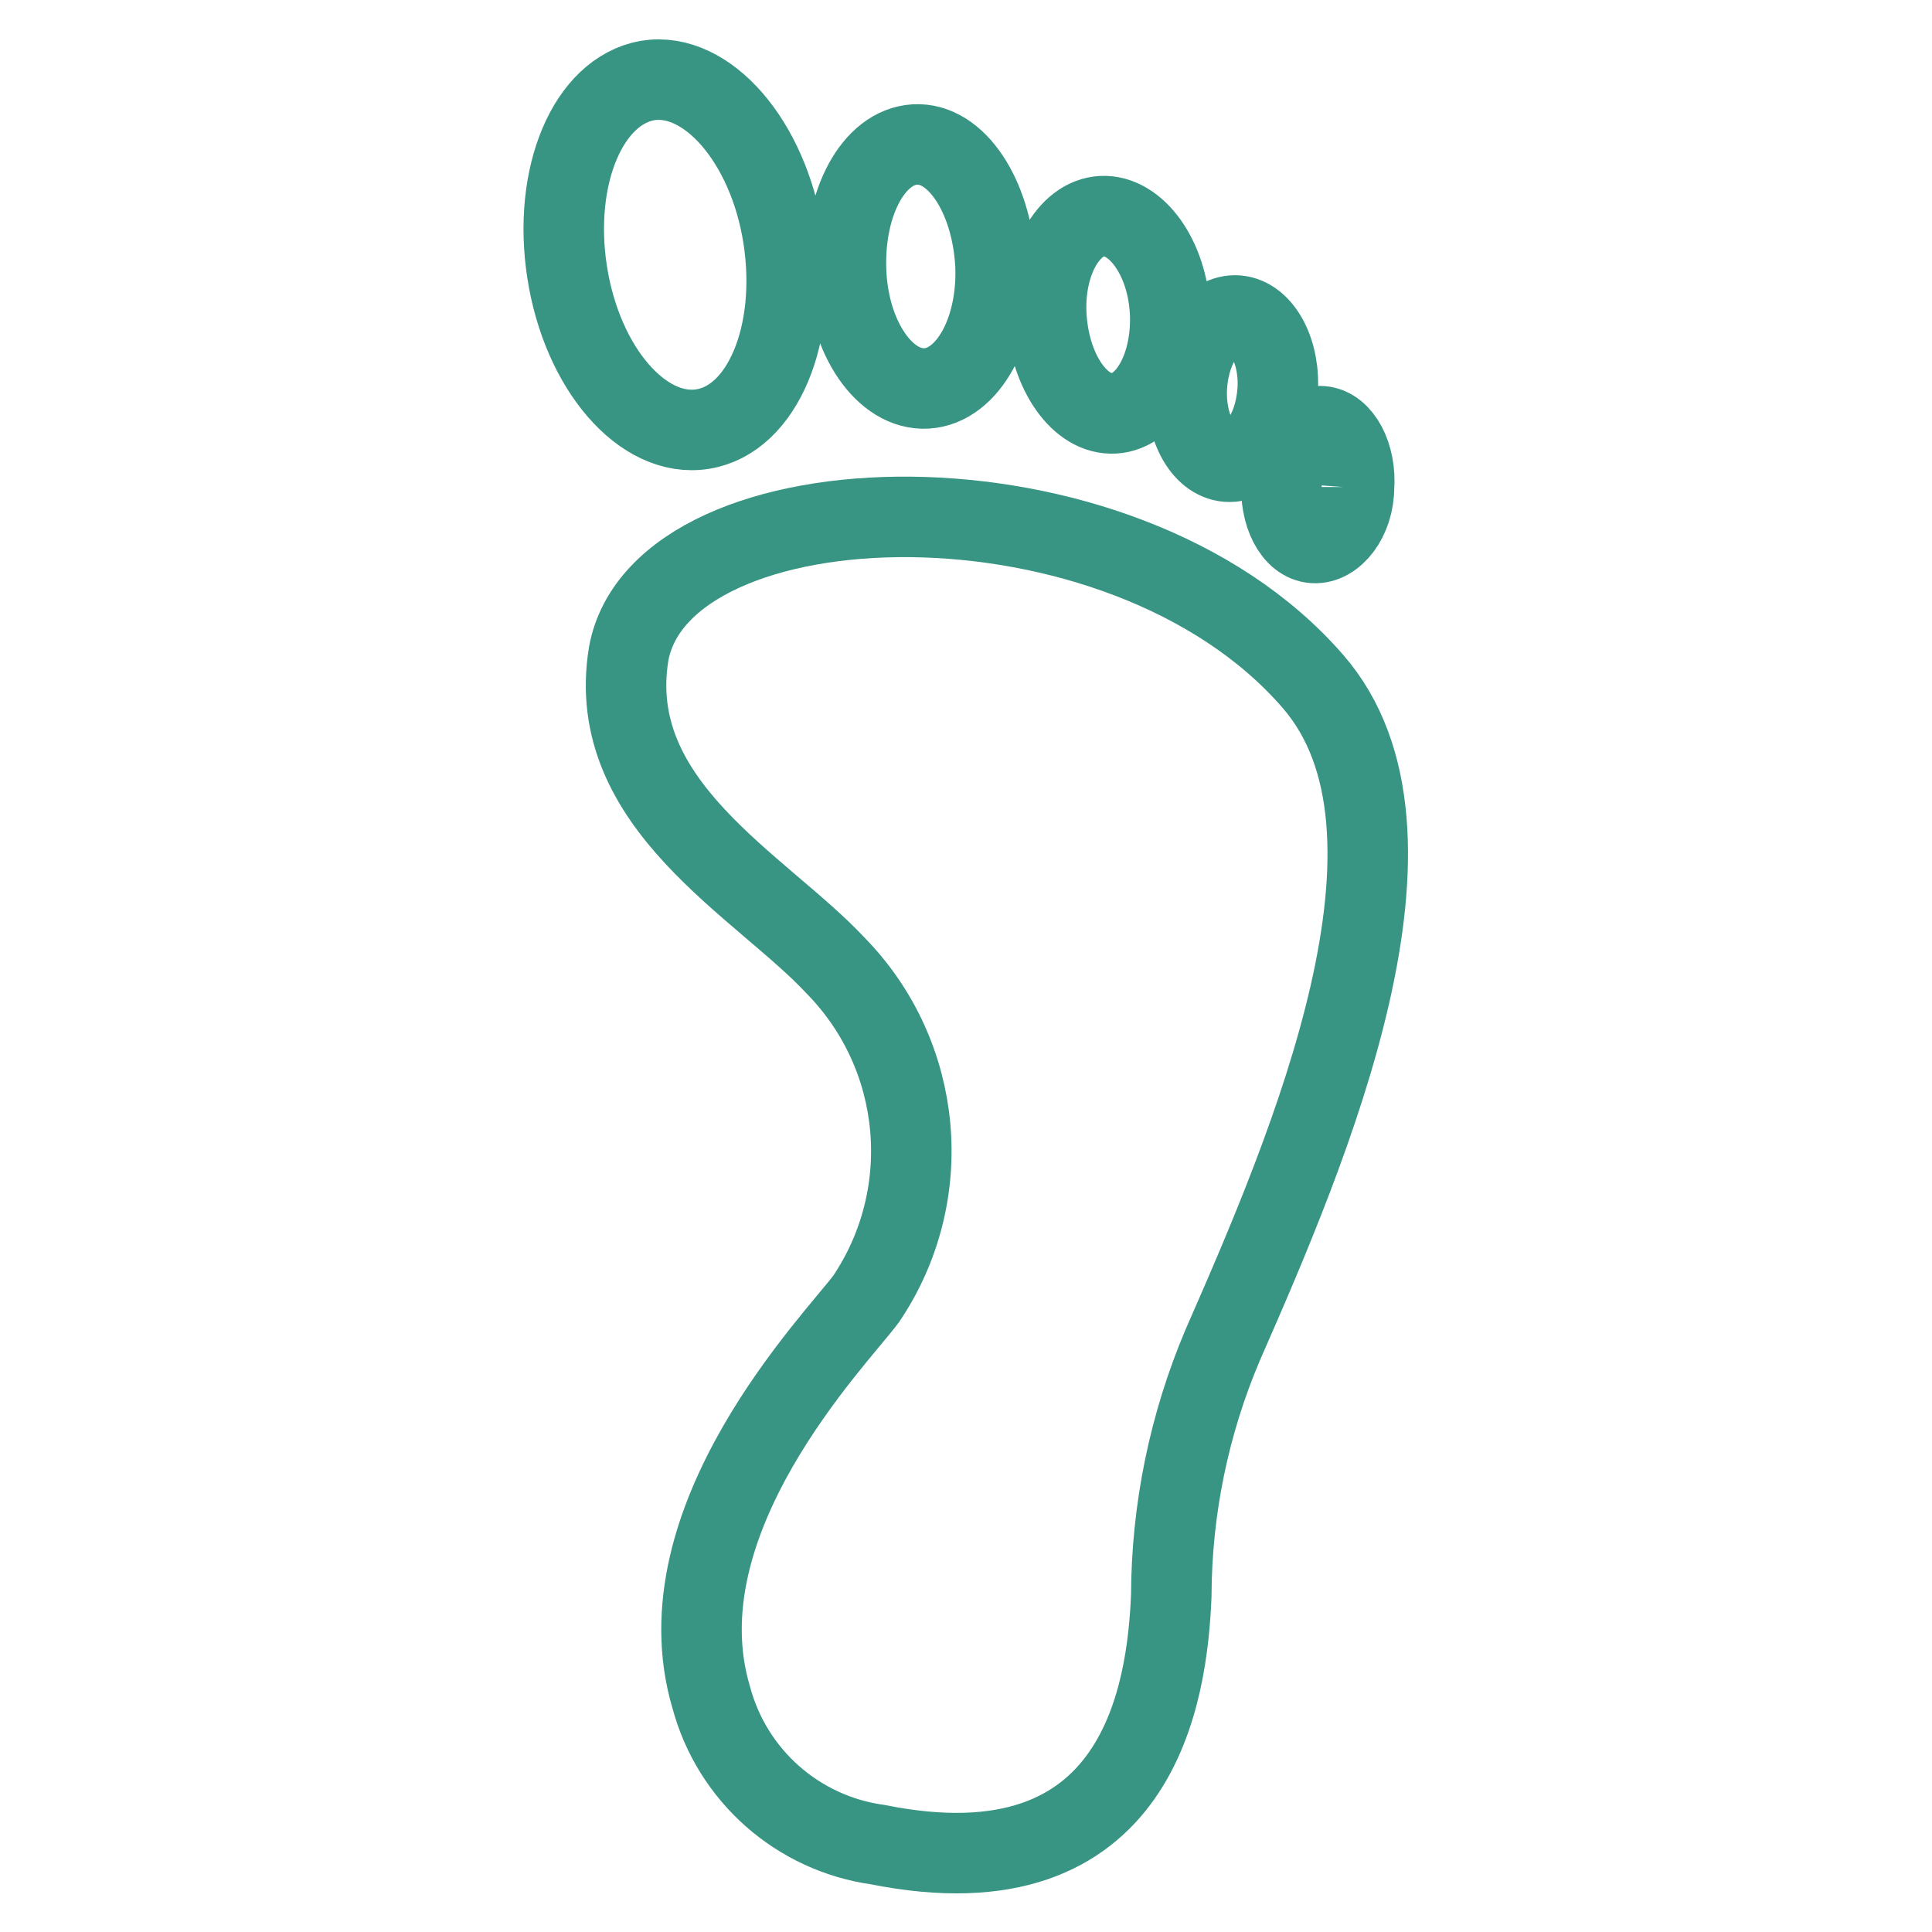
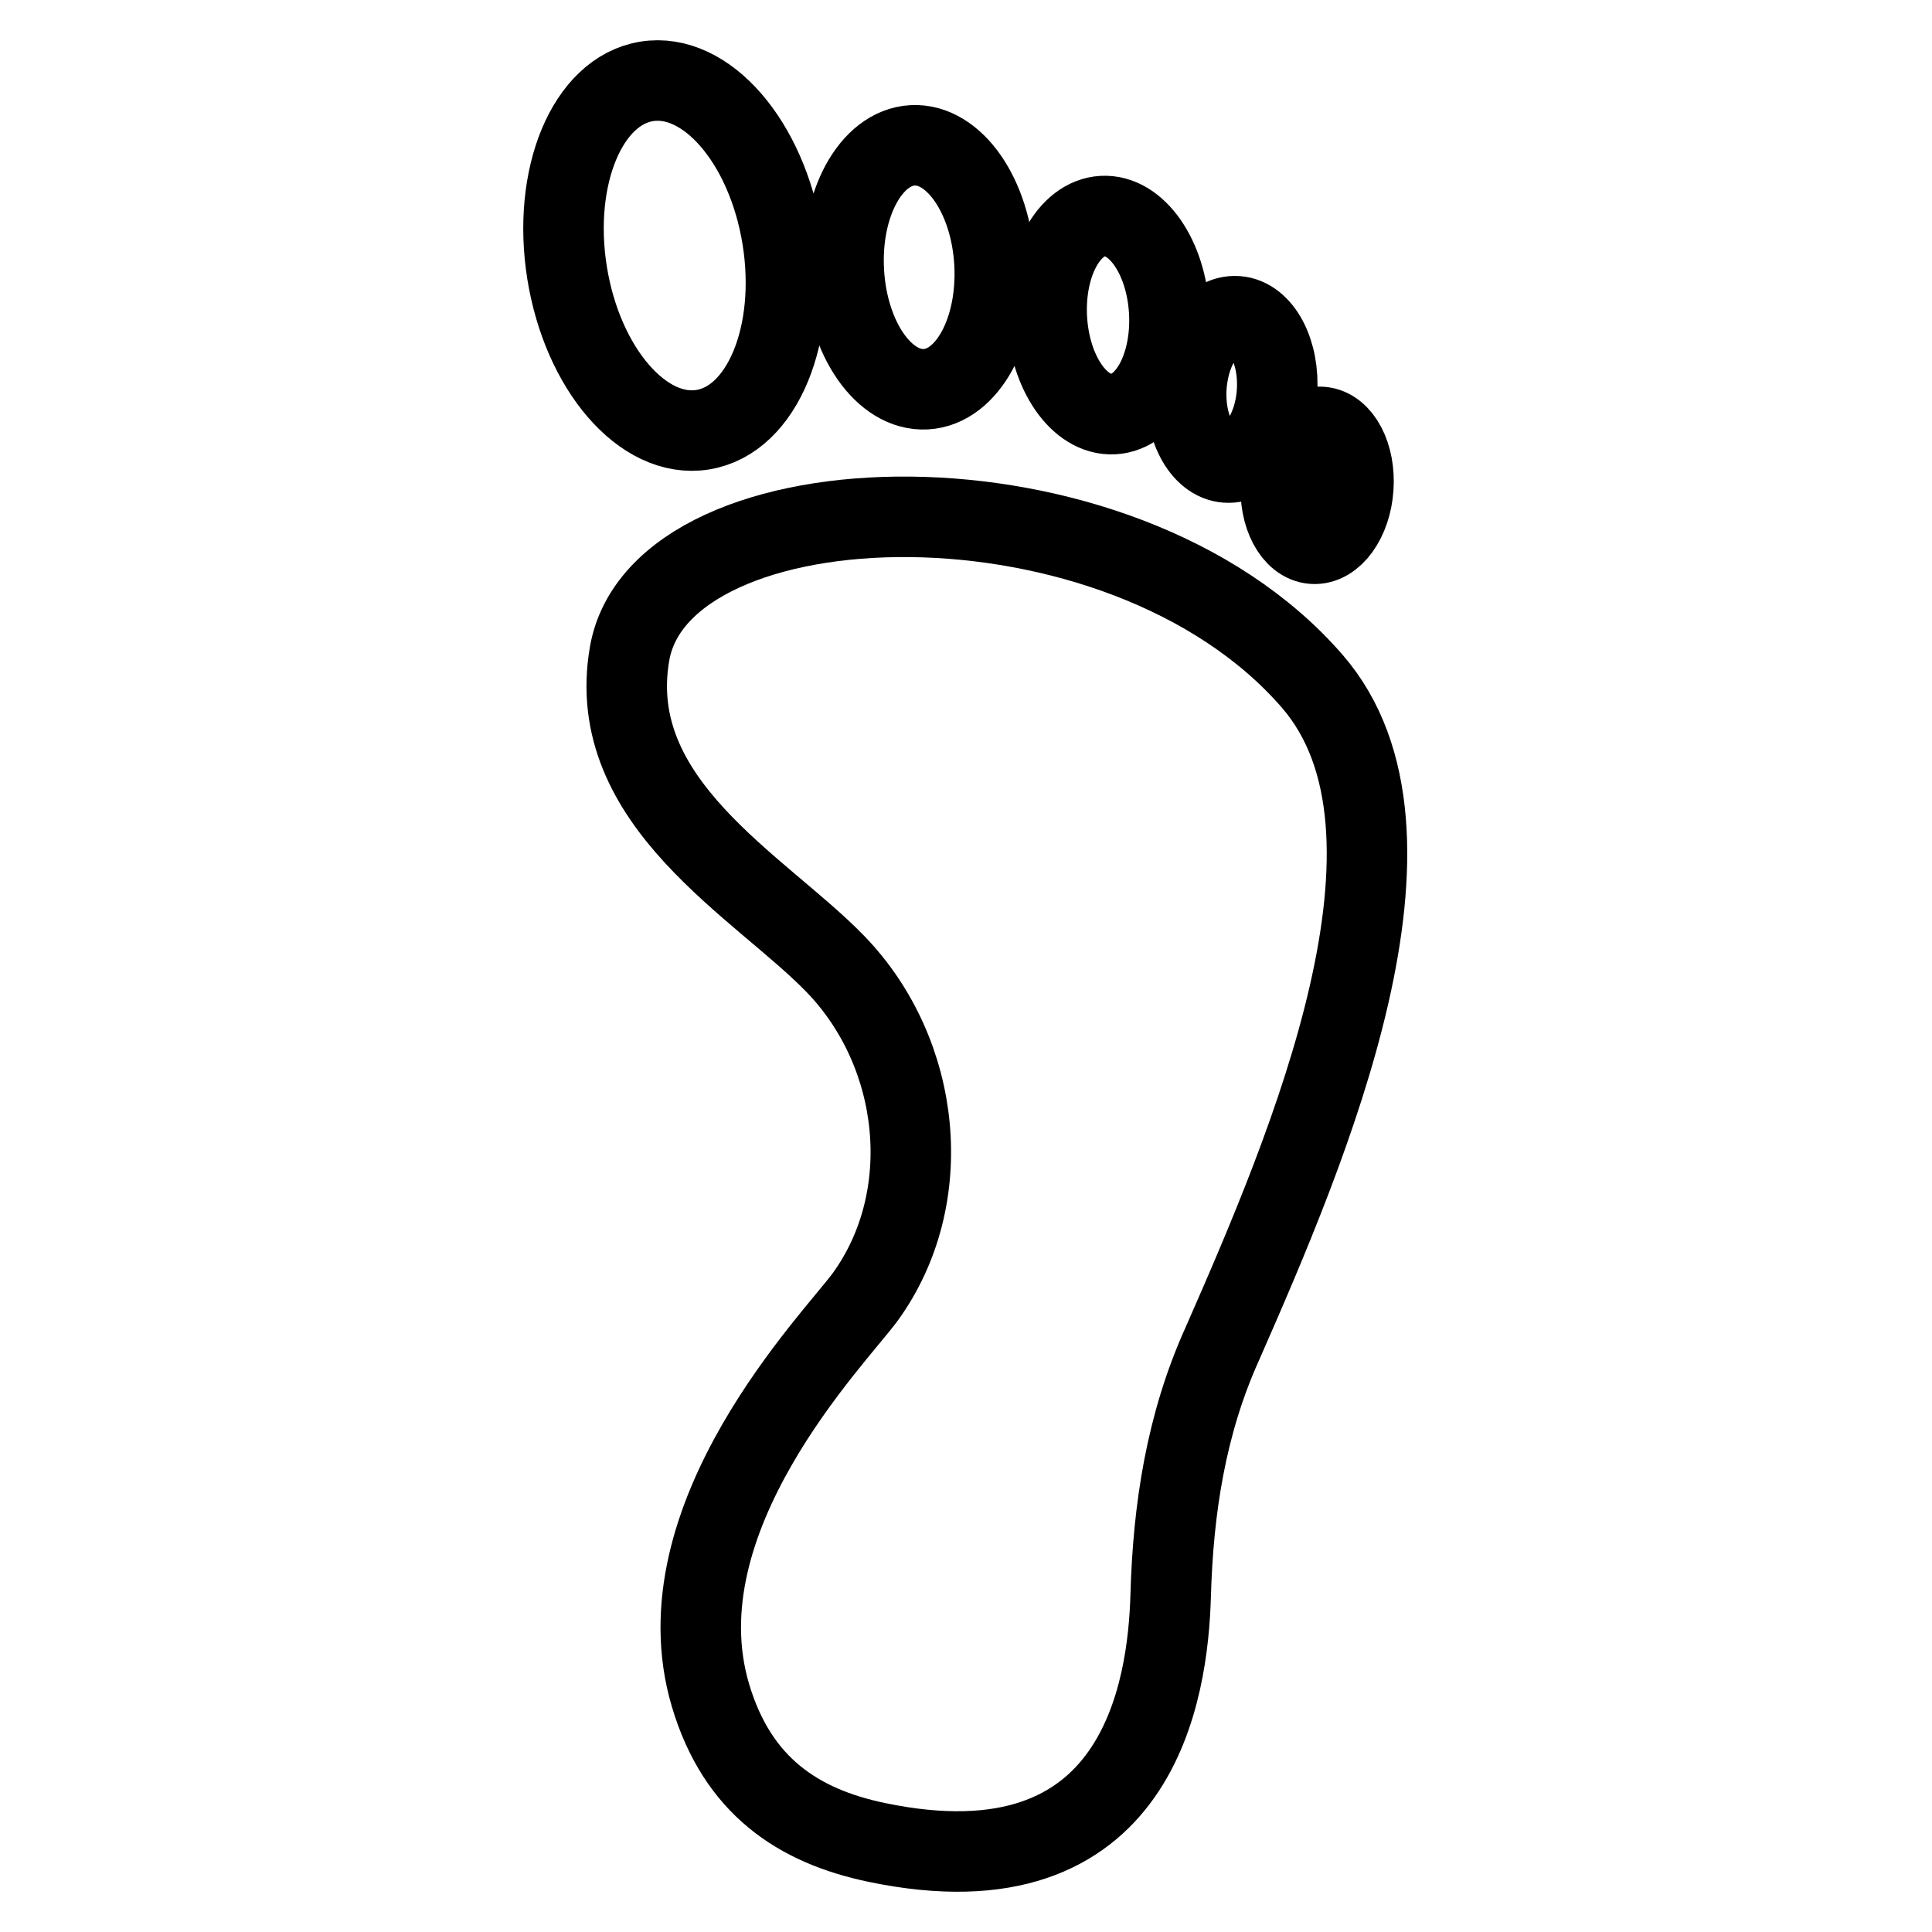
- <svg xmlns="http://www.w3.org/2000/svg" viewBox="0 0 48 48">
-   <defs>
-     <style>.cls-1{fill:none;stroke:#389583;stroke-width:2px;}</style>
-   </defs>
-   <g id="Layer_2" data-name="Layer 2">
-     <path class="cls-1" d="M32.62,16.93c-4.79-5.53-16.18-5.14-17-.69C15,20,18.91,22,20.77,24a6.58,6.58,0,0,1,.75,8.27c-.74,1-5.16,5.49-3.85,9.9a5,5,0,0,0,4.14,3.66C28.35,47.14,29,42,29.1,39.65a16.09,16.09,0,0,1,1.28-6.24C32.56,28.45,35.87,20.67,32.62,16.93Z" />
-     <path class="cls-1" d="M16.09,2c1.47-.24,3,1.51,3.37,3.9s-.51,4.52-2,4.76-3-1.51-3.37-3.9S14.61,2.26,16.09,2Zm8.64,4.52c.09,1.67-.68,3.07-1.71,3.13s-1.94-1.25-2-2.93.68-3.07,1.71-3.13S24.63,4.87,24.73,6.54Zm4.34,1.21c.07,1.35-.55,2.49-1.39,2.54S26.1,9.27,26,7.91s.54-2.5,1.38-2.54S29,6.39,29.07,7.75Zm2.67,2c-.07,1-.63,1.79-1.25,1.74s-1.07-.89-1-1.9.63-1.78,1.25-1.73S31.82,8.75,31.74,9.75Zm1.9,2.37c0,.8-.5,1.42-1,1.39s-.85-.71-.8-1.52.51-1.42,1-1.38S33.7,11.32,33.64,12.12Z" />
-   </g>
+ <svg xmlns="http://www.w3.org/2000/svg" width="48" height="48" viewBox="0 0 48 48" fill="none">
+   <path d="M32.603 16.926C27.814 11.401 16.417 11.786 15.642 16.24C14.998 19.95 18.892 22.025 20.755 23.95C22.908 26.174 23.274 29.768 21.498 32.219C20.758 33.237 16.338 37.709 17.653 42.124C18.32 44.364 19.823 45.368 21.789 45.776C28.327 47.136 29.017 41.949 29.085 39.647C29.145 37.487 29.468 35.387 30.358 33.409C32.541 28.445 35.85 20.675 32.603 16.926Z" stroke="currentColor" stroke-width="2" />
+   <path d="M16.067 2.022C17.546 1.784 19.054 3.53 19.437 5.919C19.82 8.308 18.936 10.439 17.459 10.676C15.98 10.914 14.473 9.168 14.089 6.779C13.707 4.39 14.591 2.259 16.067 2.022ZM24.708 6.539C24.798 8.213 24.035 9.613 23.002 9.67C21.966 9.726 21.056 8.415 20.965 6.742C20.872 5.069 21.639 3.668 22.671 3.611C23.704 3.556 24.616 4.867 24.708 6.539ZM29.049 7.746C29.123 9.104 28.503 10.243 27.662 10.288C26.821 10.333 26.084 9.27 26.009 7.911C25.935 6.552 26.554 5.414 27.395 5.368C28.236 5.321 28.976 6.387 29.049 7.746ZM31.726 9.754C31.655 10.758 31.093 11.536 30.472 11.491C29.852 11.448 29.406 10.598 29.477 9.594C29.548 8.591 30.108 7.812 30.731 7.857C31.349 7.901 31.797 8.75 31.726 9.754ZM33.622 12.122C33.567 12.923 33.118 13.544 32.622 13.509C32.128 13.473 31.771 12.795 31.826 11.994C31.883 11.193 32.332 10.572 32.828 10.607C33.324 10.643 33.679 11.323 33.622 12.122Z" stroke="currentColor" stroke-width="2" />
</svg>
